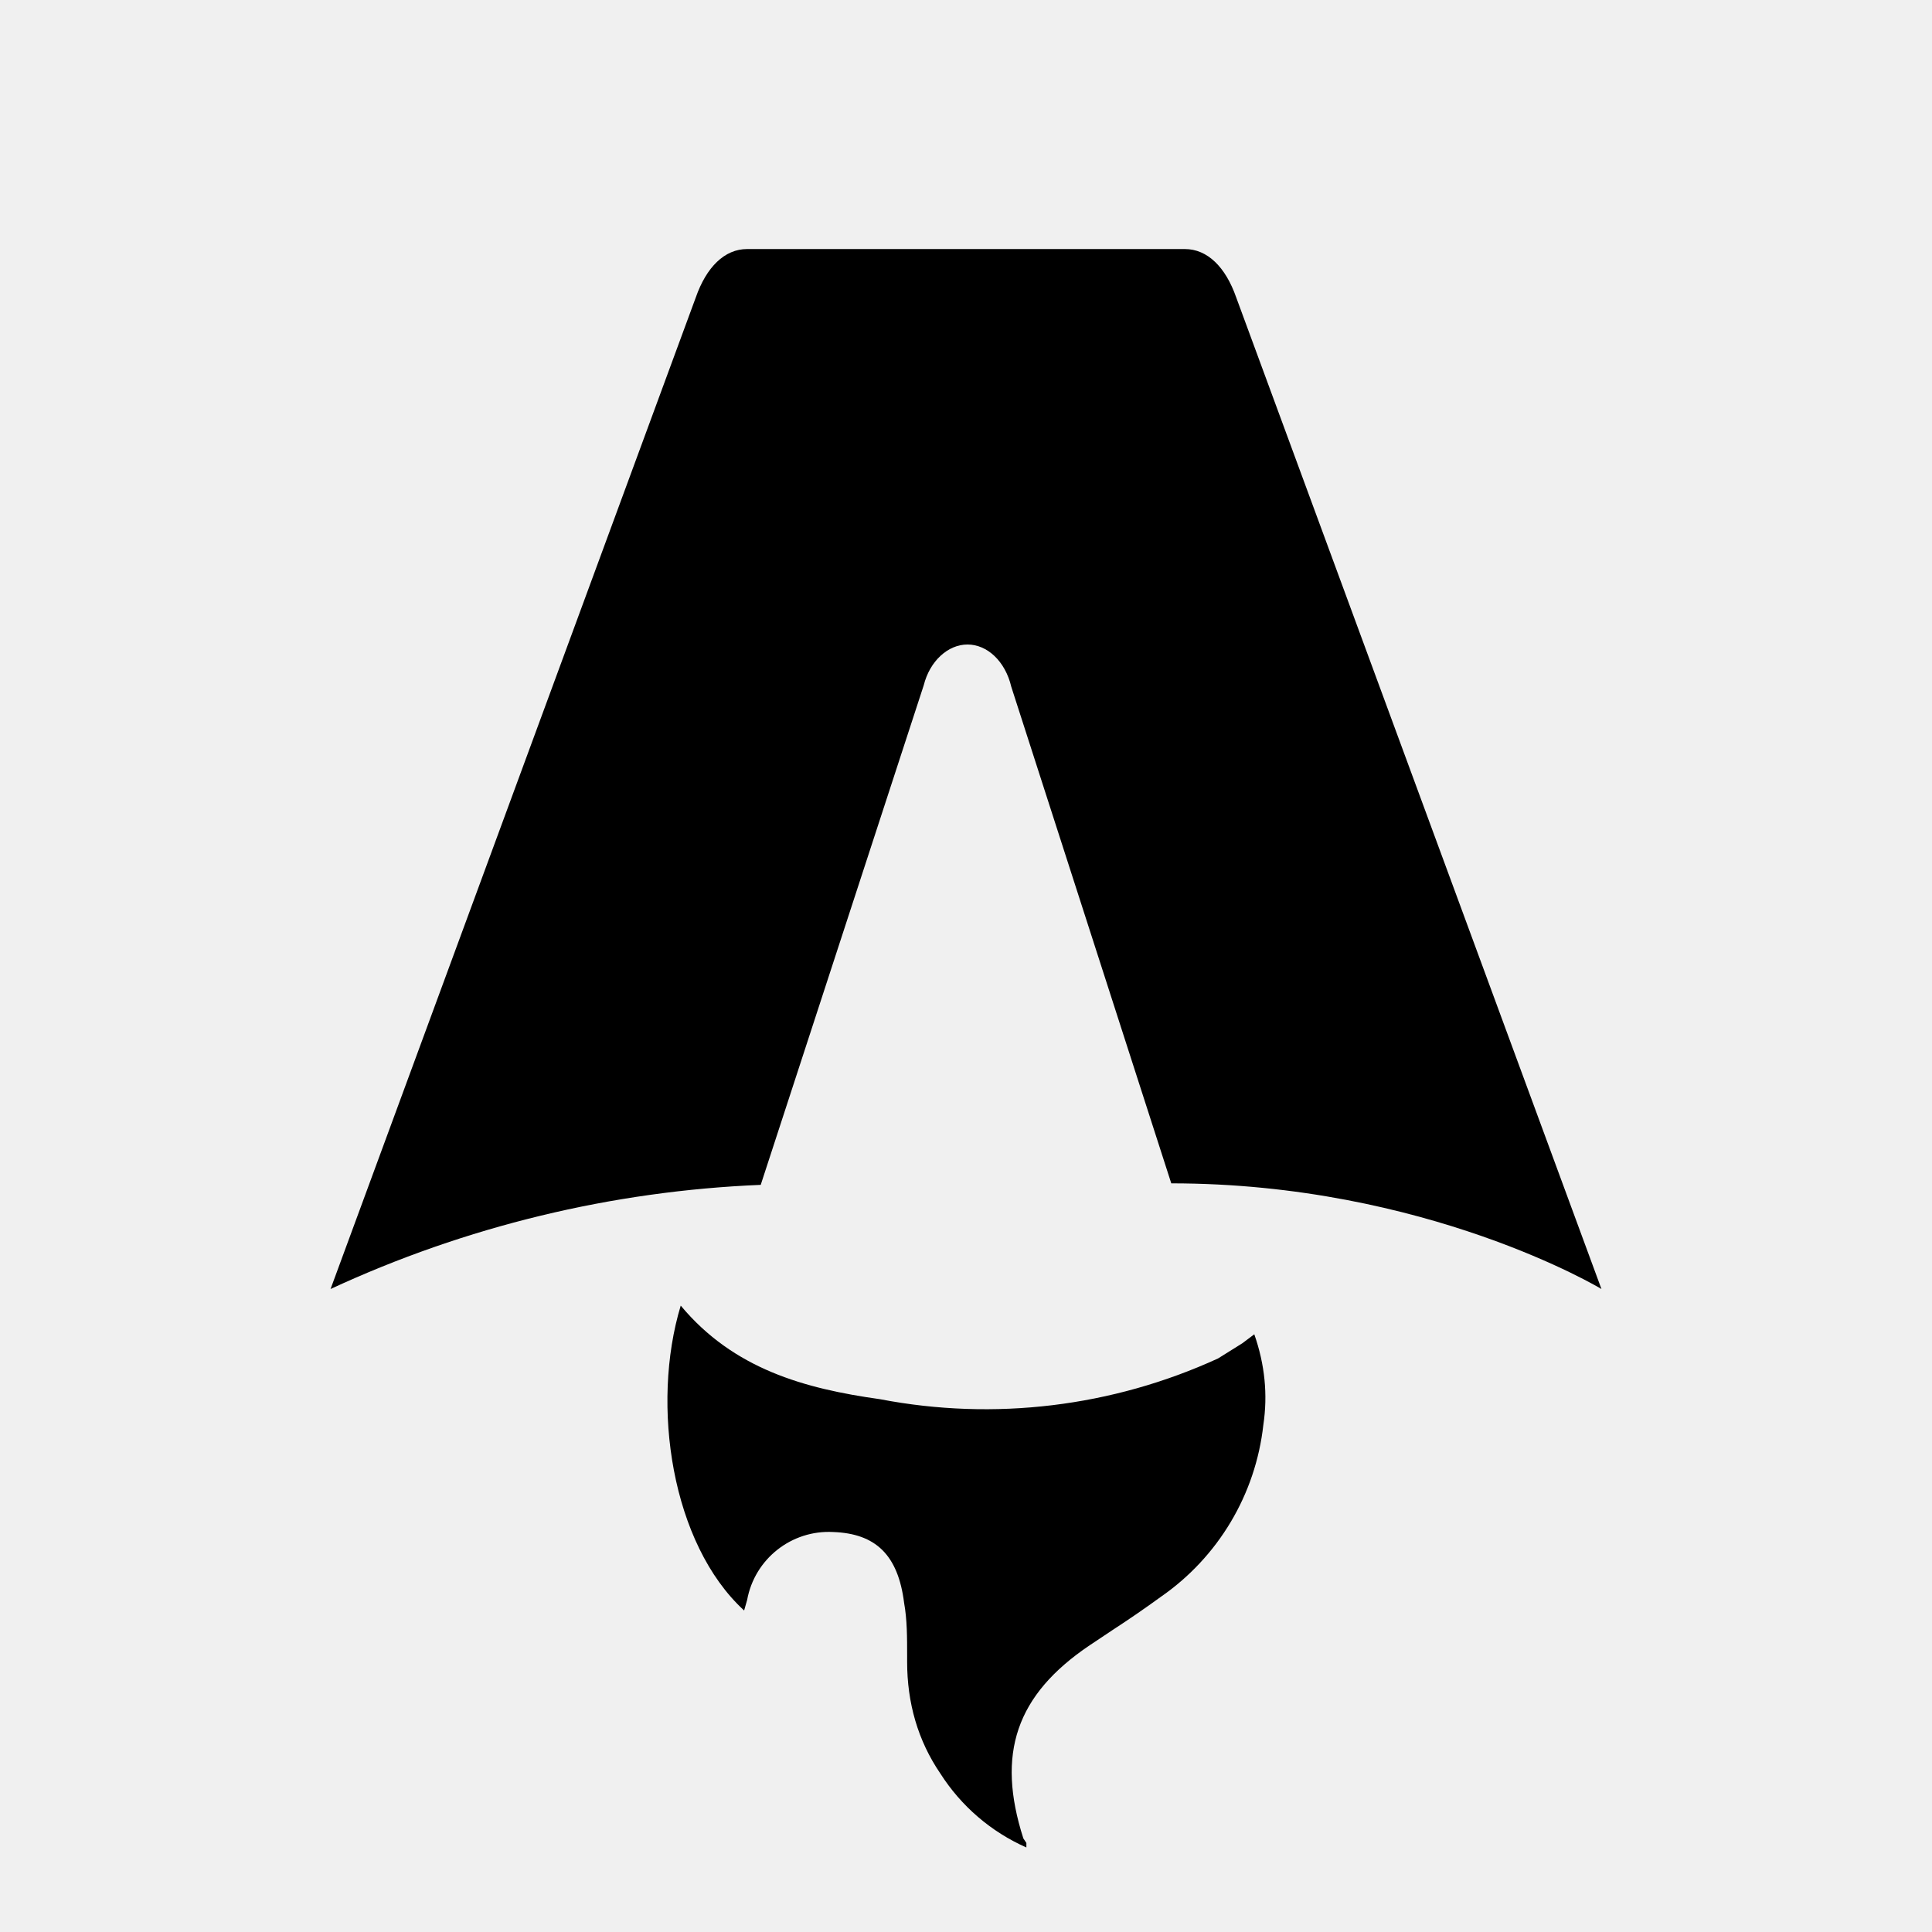
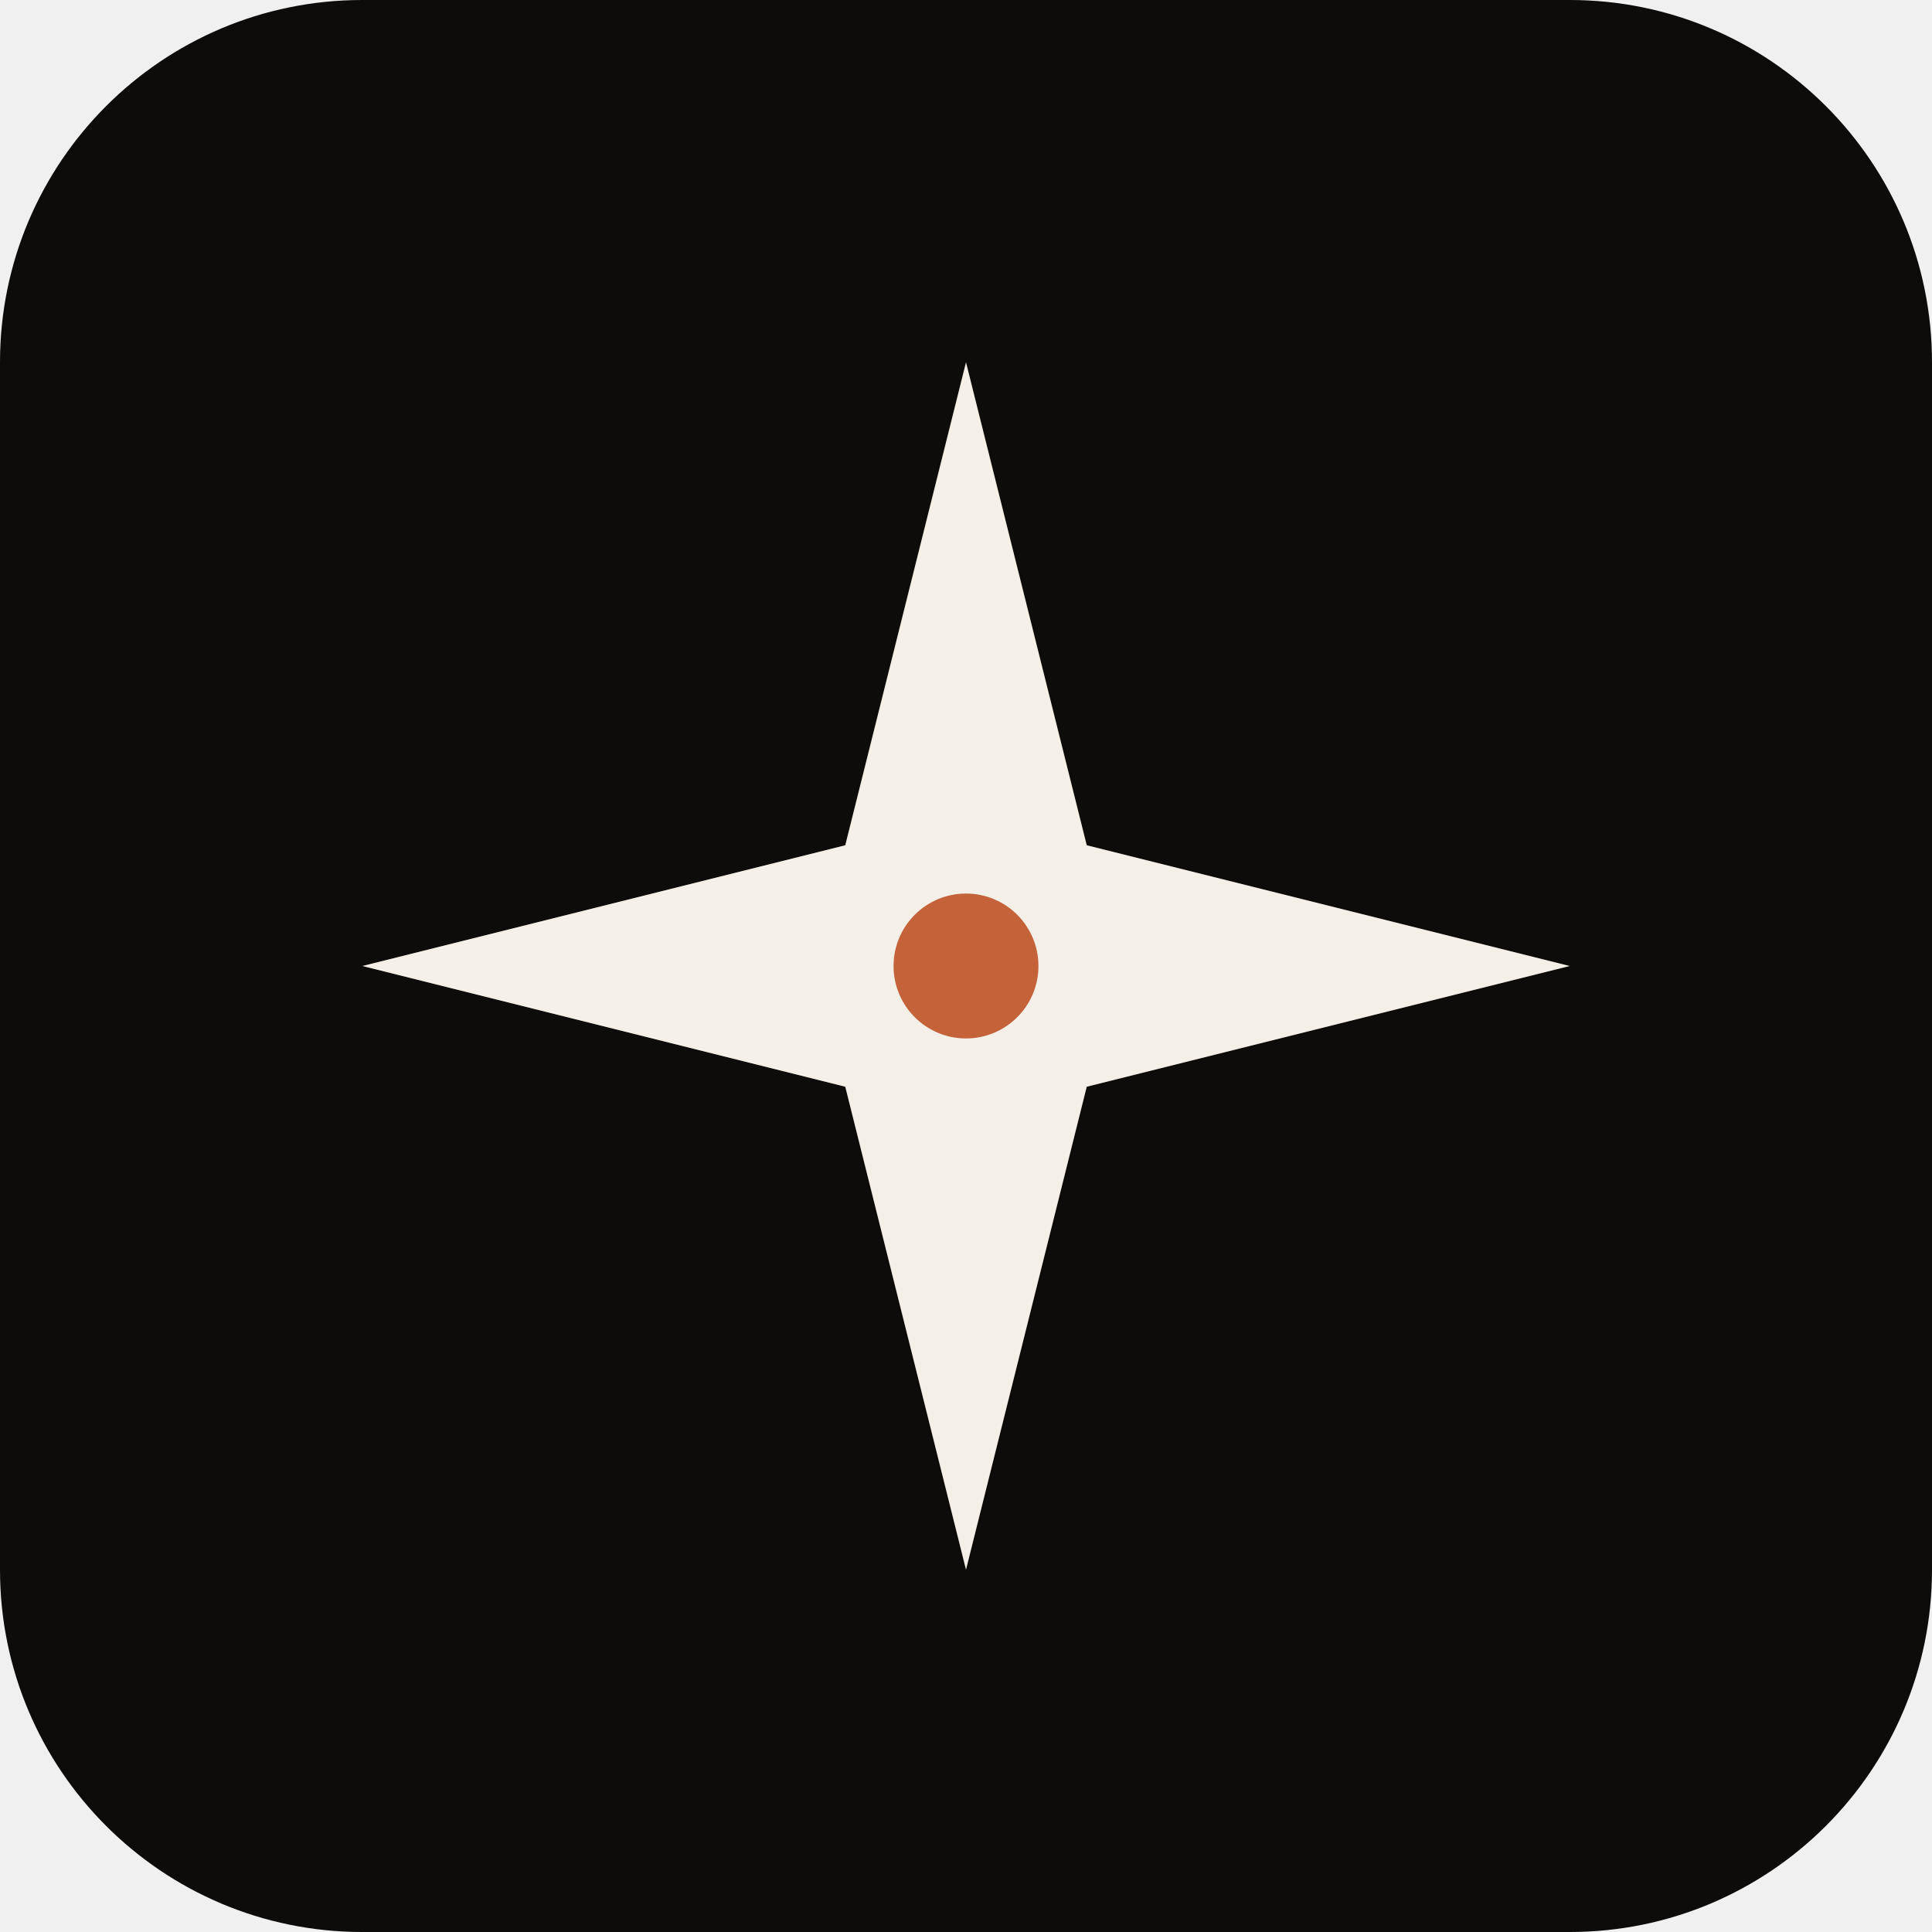
- <svg xmlns="http://www.w3.org/2000/svg" fill="none" viewBox="0 0 128 128">
-   <path d="M50.4 78.5a75.1 75.1 0 0 0-28.5 6.9l24.2-65.7c.7-2 1.9-3.2 3.4-3.2h29c1.5 0 2.7 1.2 3.4 3.2l24.2 65.7s-11.6-7-28.5-7L67 45.5c-.4-1.7-1.6-2.8-2.9-2.8-1.3 0-2.5 1.1-2.9 2.7L50.4 78.5Zm-1.1 28.2Zm-4.2-20.2c-2 6.6-.6 15.8 4.2 20.2a17.5 17.5 0 0 1 .2-.7 5.5 5.5 0 0 1 5.7-4.5c2.8.1 4.3 1.5 4.7 4.7.2 1.1.2 2.3.2 3.5v.4c0 2.7.7 5.2 2.2 7.4a13 13 0 0 0 5.7 4.9v-.3l-.2-.3c-1.8-5.6-.5-9.5 4.4-12.8l1.5-1a73 73 0 0 0 3.2-2.2 16 16 0 0 0 6.8-11.4c.3-2 .1-4-.6-6l-.8.6-1.6 1a37 37 0 0 1-22.4 2.7c-5-.7-9.7-2-13.2-6.2Z" />
-   <style>
-         path { fill: #000; }
-         @media (prefers-color-scheme: dark) {
-             path { fill: #FFF; }
-         }
-     </style>
+ <svg xmlns="http://www.w3.org/2000/svg" viewBox="0 0 64 64" role="img" aria-label="Codex mark">
+   <rect width="64" height="64" rx="12" fill="#0e0c0a" />
+   <path d="M32 12 36 28 52 32 36 36 32 52 28 36 12 32 28 28Z" fill="#f4f0e8" />
+   <circle cx="32" cy="32" r="2.4" fill="#c4623a" />
</svg>
